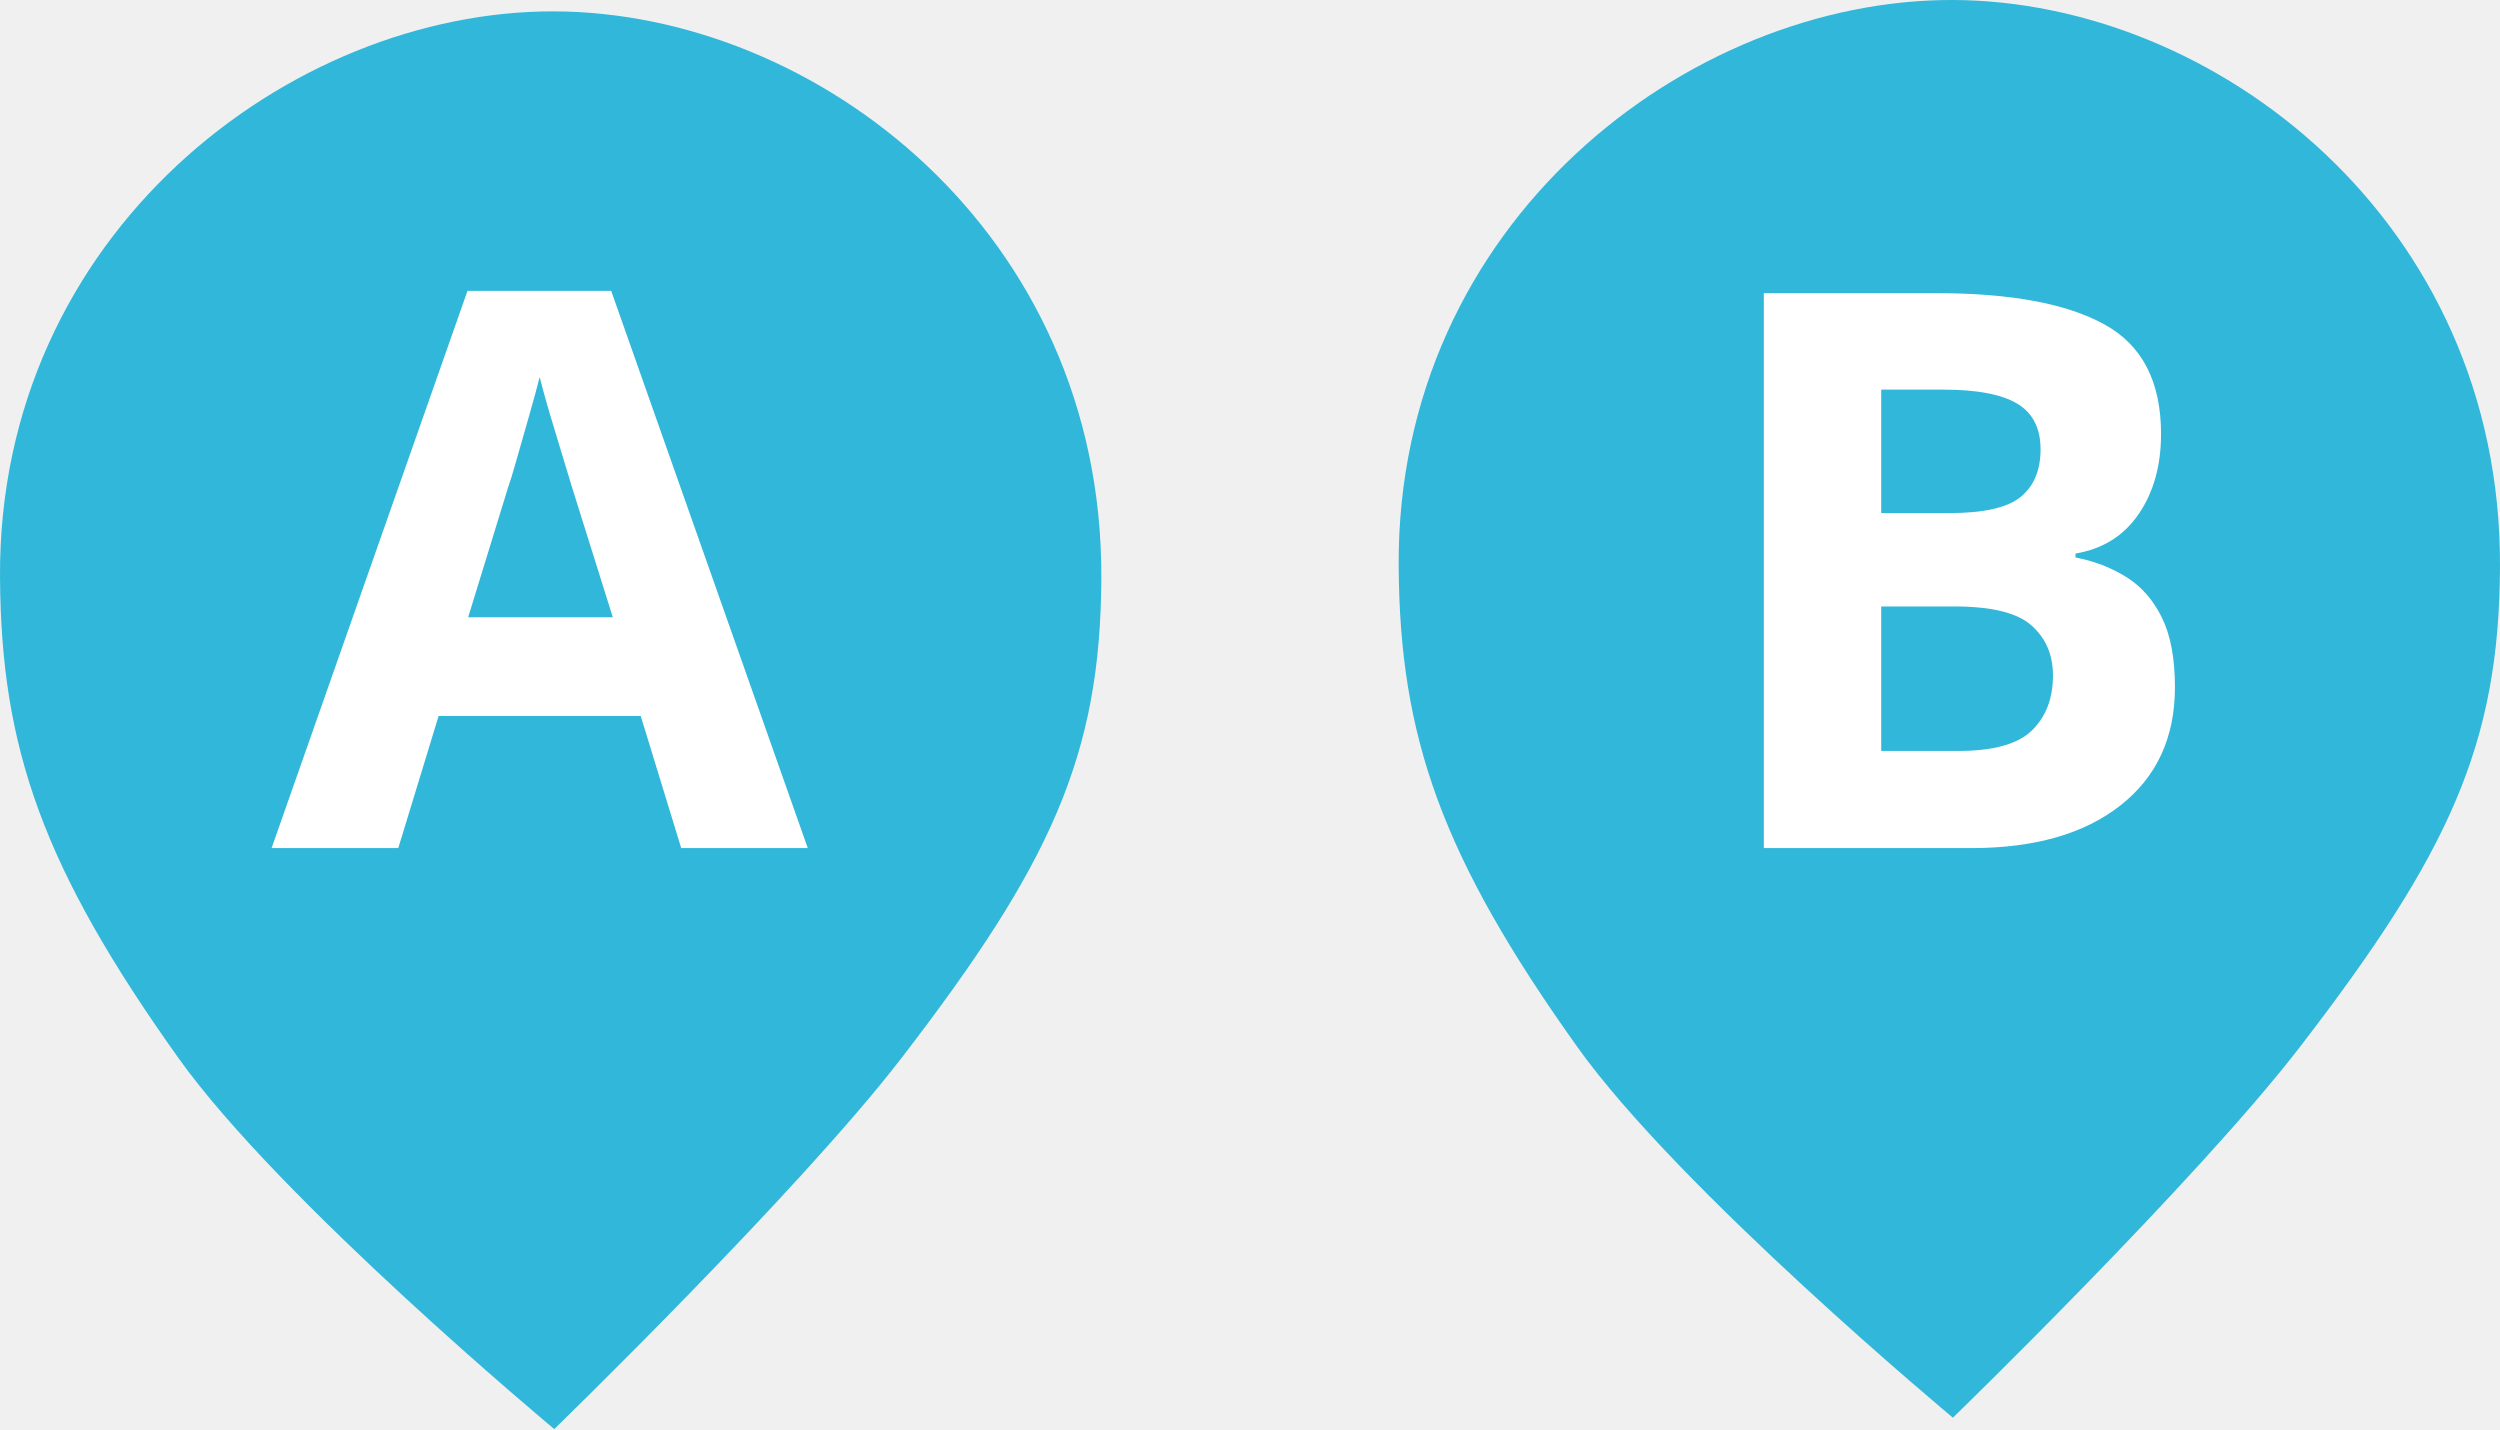
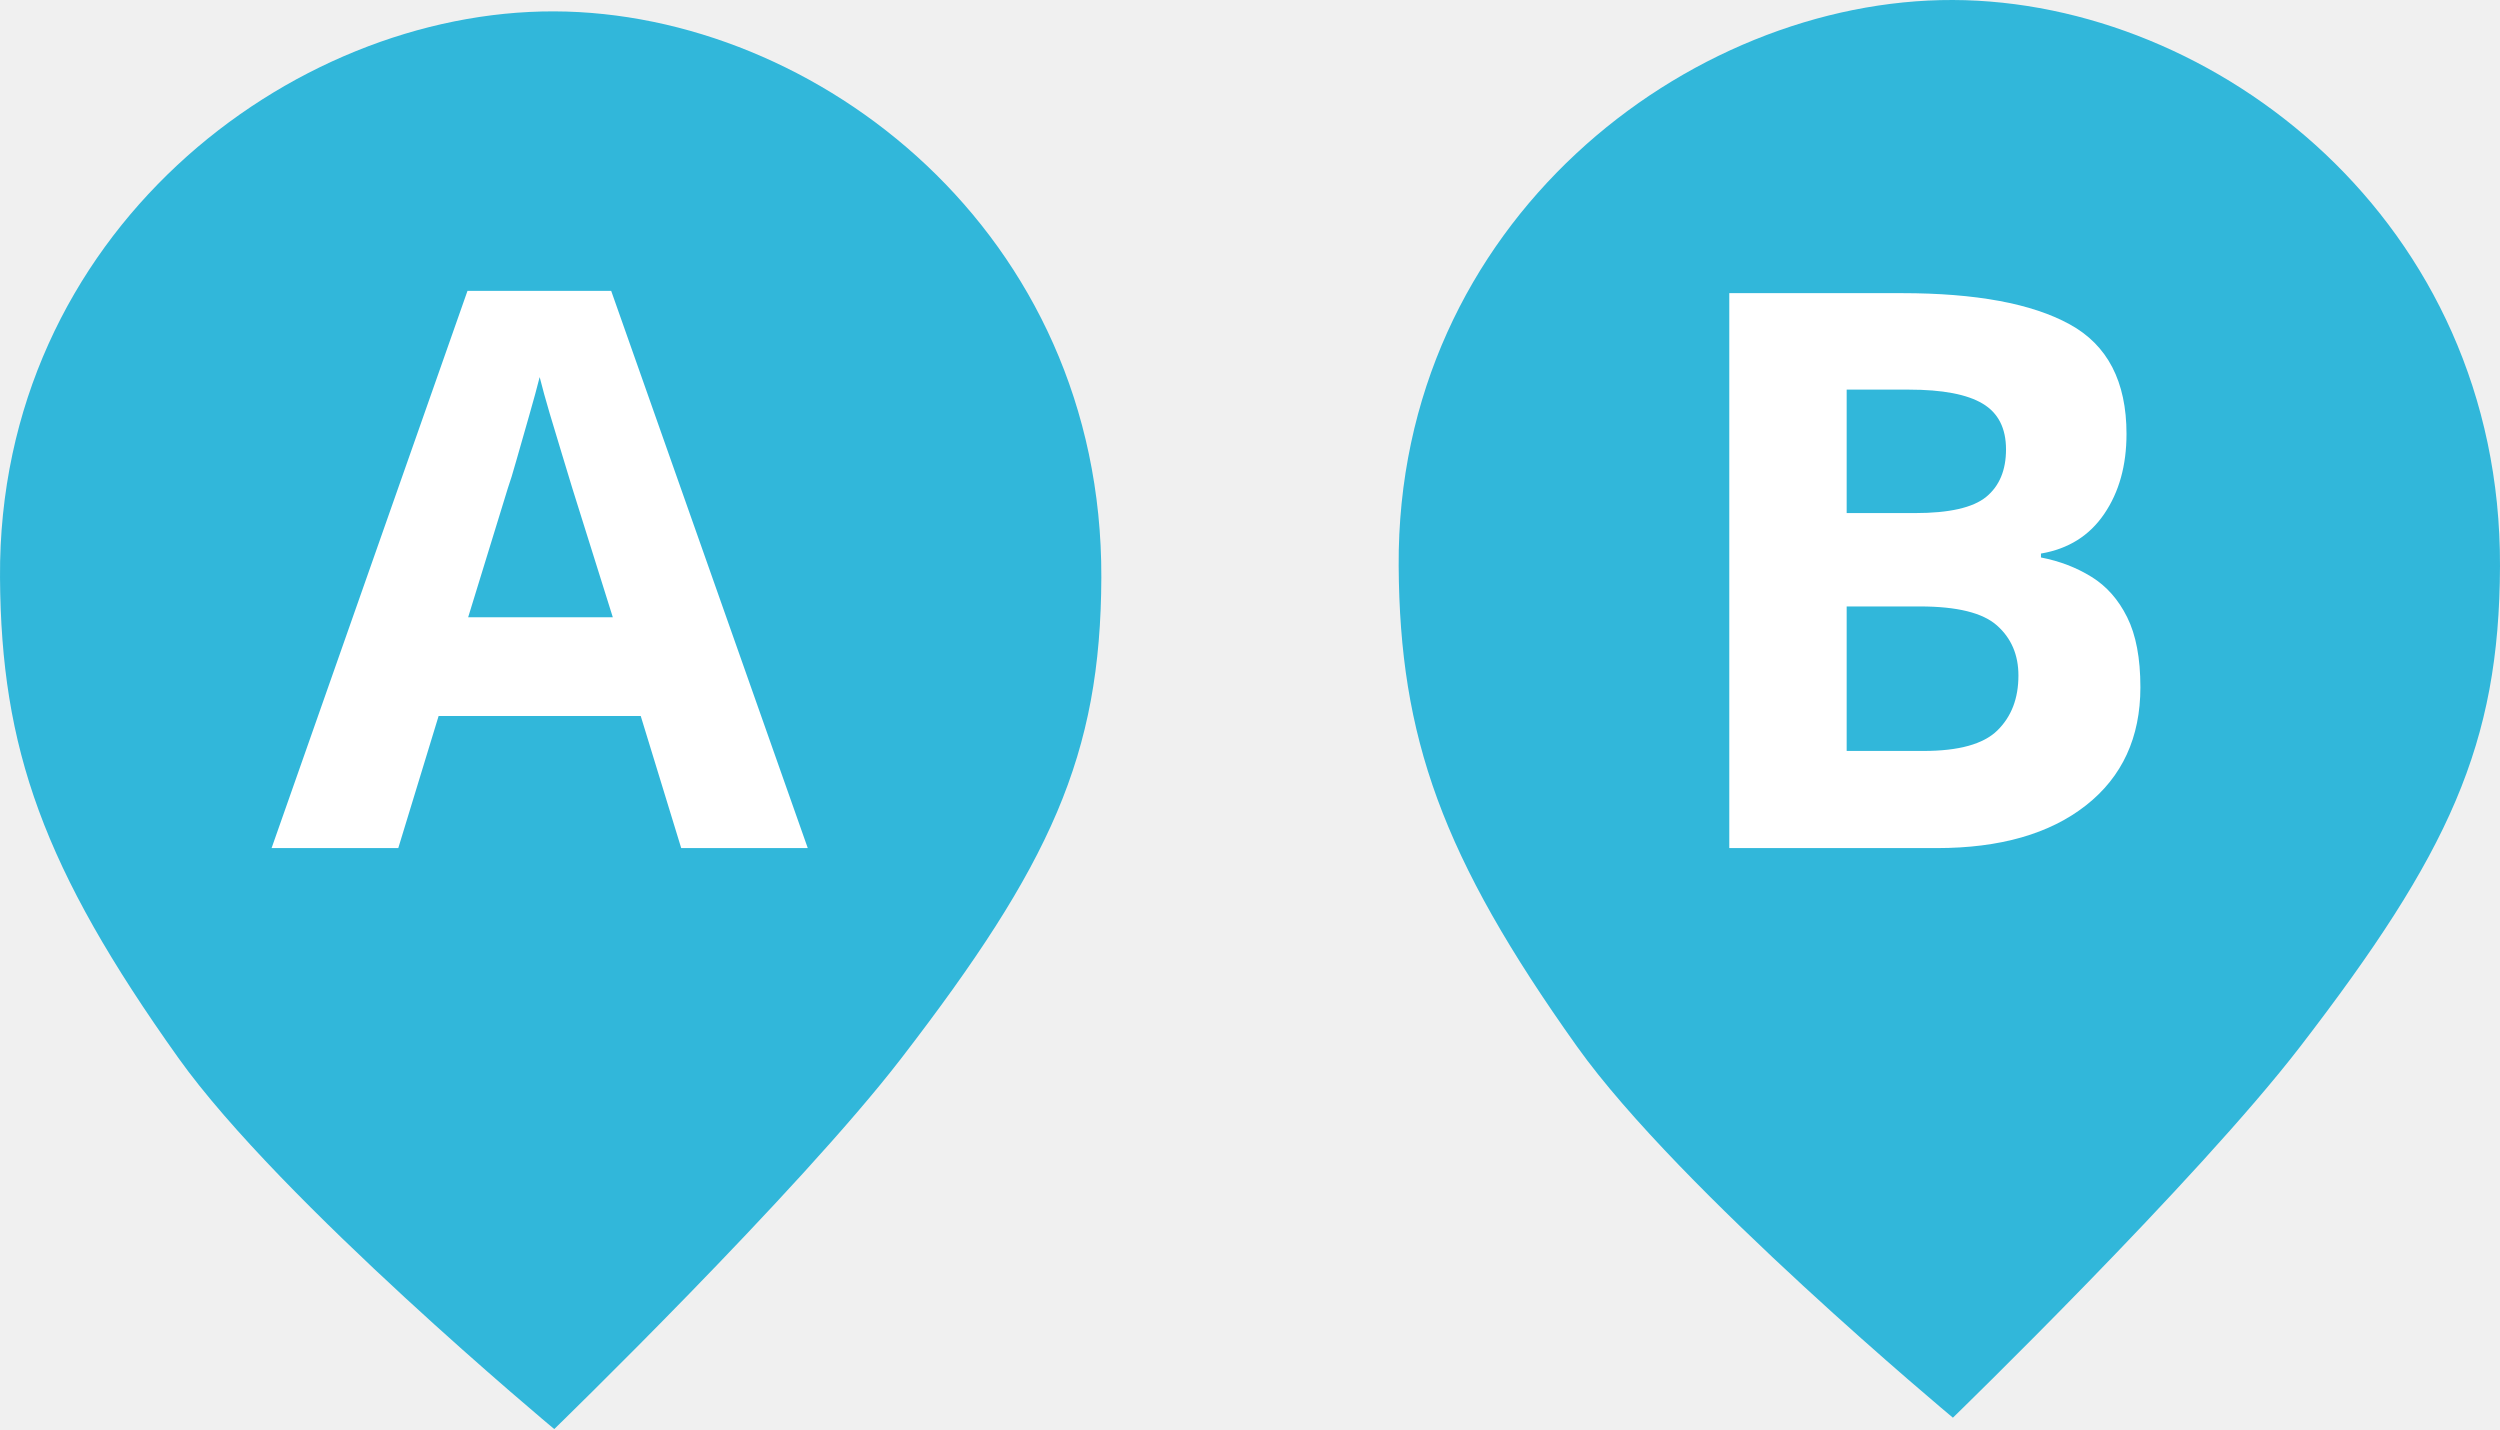
<svg xmlns="http://www.w3.org/2000/svg" xmlns:ns1="http://www.openswatchbook.org/uri/2009/osb" width="289.517" height="165.495" id="svg2" version="1.1">
  <defs id="defs4">
    <linearGradient id="linearGradient3757" ns1:paint="solid">
      <stop style="stop-color:#0000ff;stop-opacity:1;" offset="0" id="stop3759" />
    </linearGradient>
  </defs>
  <g transform="translate(-32.22869,-872.956)" id="g3043" style="display:none">
    <path id="path3045" d="m 96.414,1038.451 c 0,0 -31.693,-26.369 -43.524,-42.973 -15.702,-22.037 -20.537,-35.859 -20.66,-55.644 -0.247,-39.83 33.601,-65.66 64.184,-65.561 30.391,0.098 63.488,25.613 63.357,65.561 -0.068,20.66 -5.909,33.258 -23.139,55.644 -11.966,15.547 -40.218,42.973 -40.218,42.973 z" style="fill:none;stroke:#ff0000;stroke-width:5;stroke-linecap:butt;stroke-linejoin:miter;stroke-miterlimit:4;stroke-opacity:1;stroke-dasharray:none" />
    <text id="text3049" y="962.527" x="70.554" style="font-size:76.172px;font-style:normal;font-weight:normal;line-height:125%;letter-spacing:0px;word-spacing:0px;fill:#ff0000;fill-opacity:1;stroke:none;font-family:Sans" xml:space="preserve">
      <tspan style="font-style:normal;font-variant:normal;font-weight:normal;font-stretch:normal;fill:#ff0000;font-family:Ubuntu;-inkscape-font-specification:Ubuntu" y="962.527" x="70.554" id="tspan3051">A</tspan>
    </text>
  </g>
  <g id="layer2" style="display:inline" transform="translate(-32.22869,-12.59384)">
    <g id="g3792">
      <path id="path3008" d="m 96.414,178.089 c 0,0 -31.693,-26.368 -43.524,-42.973 C 37.188,113.079 32.353,99.257 32.23,79.472 31.983,39.642 65.831,13.812 96.414,13.911 c 30.391,0.098 63.488,25.613 63.357,65.561 -0.068,20.66 -5.909,33.258 -23.139,55.644 -11.966,15.547 -40.218,42.973 -40.218,42.973 z" style="fill:#31b7da;fill-opacity:1;stroke:none" />
      <text id="text3763" y="110.809" x="63.678" style="font-size:80px;font-style:normal;font-variant:normal;font-weight:bold;font-stretch:normal;line-height:125%;letter-spacing:0px;word-spacing:0px;fill:#000000;fill-opacity:1;stroke:none;font-family:Sans;-inkscape-font-specification:Sans Bold" xml:space="preserve">
        <tspan style="font-size:90px;font-style:normal;font-variant:normal;font-weight:bold;font-stretch:normal;fill:#ffffff;fill-opacity:1;font-family:Sans;-inkscape-font-specification:Sans Bold" y="110.809" x="63.678" id="tspan3765">A</tspan>
      </text>
    </g>
-     <g id="g3797">
+     <g id="g2999">
      <path style="fill:#31b7da;fill-opacity:1;stroke:none" d="m 258.388,176.772 c 0,0 -31.693,-26.368 -43.524,-42.973 -15.702,-22.037 -20.537,-35.859 -20.66,-55.644 -0.247,-39.83 33.601,-65.66 64.184,-65.561 30.391,0.098 63.488,25.613 63.357,65.561 -0.068,20.66 -5.909,33.258 -23.139,55.644 -11.966,15.547 -40.218,42.973 -40.218,42.973 z" id="path3767" />
-       <text xml:space="preserve" style="font-size:80px;font-style:normal;font-variant:normal;font-weight:bold;font-stretch:normal;line-height:125%;letter-spacing:0px;word-spacing:0px;fill:#000000;fill-opacity:1;stroke:none;font-family:Sans;-inkscape-font-specification:Sans Bold" x="228.4" y="110.809" id="text3769">
-         <tspan id="tspan3771" x="228.4" y="110.809" style="font-size:90px;font-style:normal;font-variant:normal;font-weight:bold;font-stretch:normal;fill:#ffffff;fill-opacity:1;font-family:Sans;-inkscape-font-specification:Sans Bold">B</tspan>
+       <text xml:space="preserve" style="font-size:80px;font-style:normal;font-variant:normal;font-weight:bold;font-stretch:normal;line-height:125%;letter-spacing:0px;word-spacing:0px;fill:#000000;fill-opacity:1;stroke:none;font-family:Sans;-inkscape-font-specification:Sans Bold" x="224.4" y="110.809" id="text3769">
+         <tspan id="tspan3771" x="224.4" y="110.809" style="font-size:90px;font-style:normal;font-variant:normal;font-weight:bold;font-stretch:normal;fill:#ffffff;fill-opacity:1;font-family:Sans;-inkscape-font-specification:Sans Bold">B</tspan>
      </text>
    </g>
  </g>
</svg>
